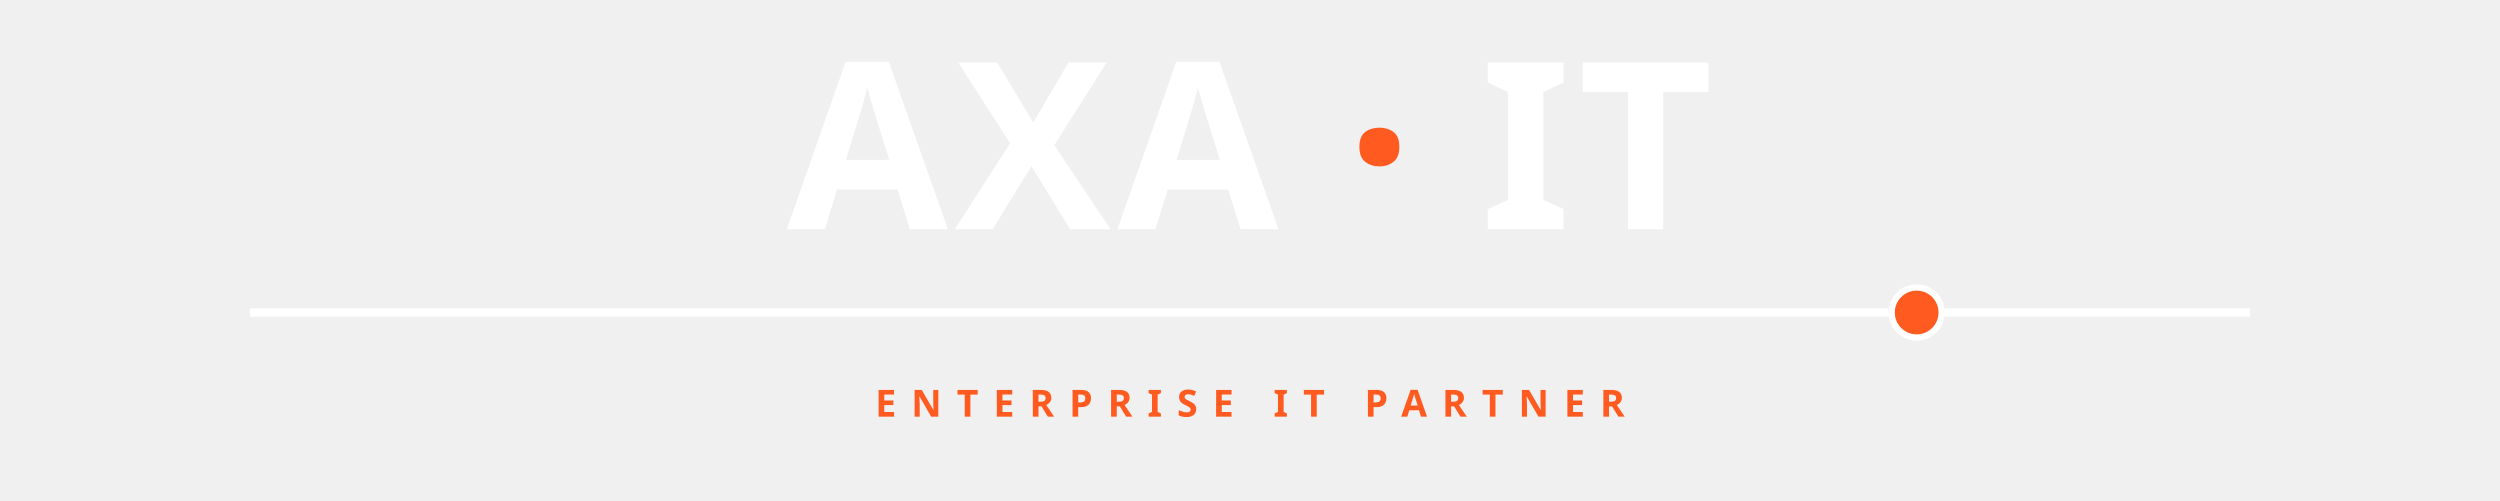
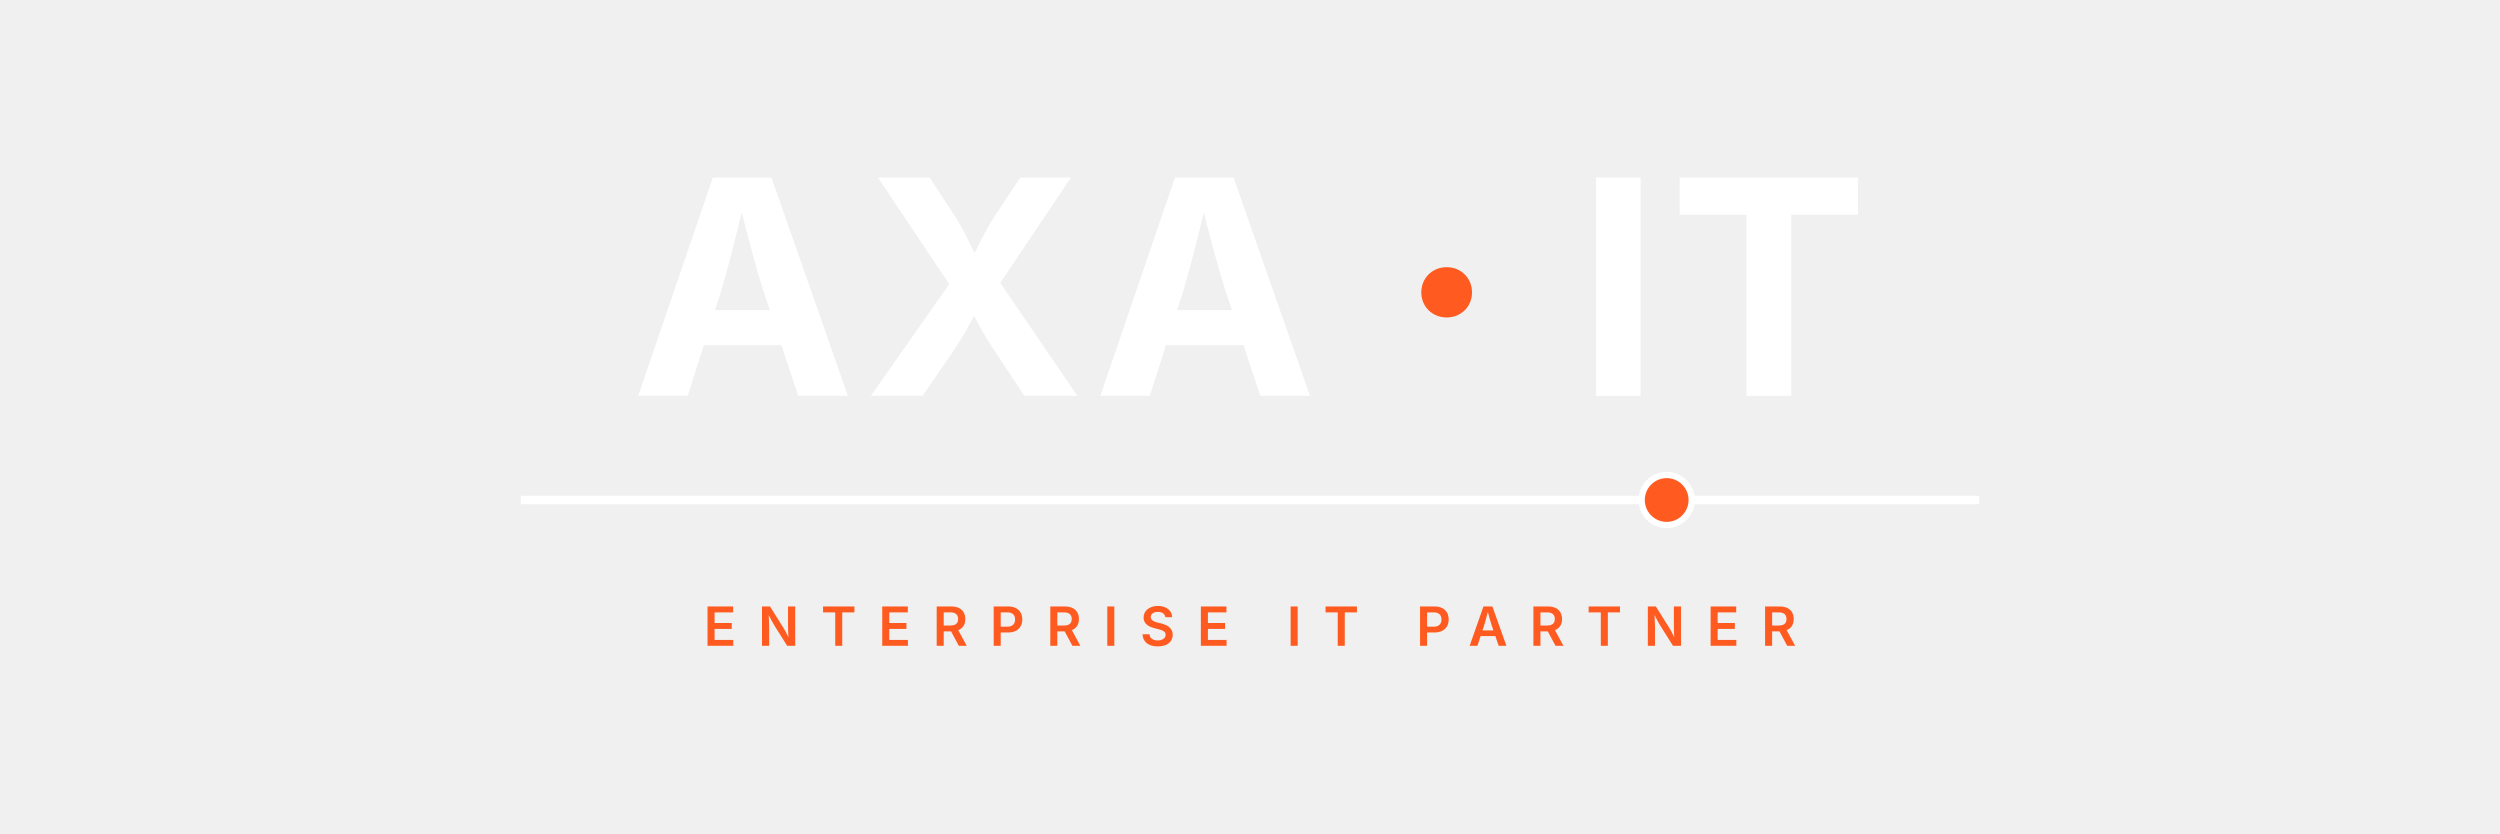
- <svg xmlns="http://www.w3.org/2000/svg" viewBox="0 0 600 120" width="600" height="120" class="axa-logo">
-   <defs>
-     <style>
-       .axa-word { font-family: 'Space Grotesk', sans-serif; font-size: 56px; font-weight: 700; letter-spacing: 0.03em; }
-       .axa-accent { fill: #FF5A1F; }
-       .axa-line { stroke: #FFFFFF; stroke-width: 2; }
-       .axa-dot { fill: #FF5A1F; stroke: #FFFFFF; stroke-width: 1.5; }
-       .axa-tag { font-family: 'Space Grotesk', sans-serif; font-size: 9px; font-weight: 600; letter-spacing: 0.4em; text-transform: uppercase; }
-     </style>
-   </defs>
-   <g>
-     <text class="axa-word" x="300" y="55" text-anchor="middle" fill="#FFFFFF">
-       AXA <tspan class="axa-accent">·</tspan> IT
-     </text>
-     <line class="axa-line" x1="60" y1="75" x2="540" y2="75" />
-     <circle class="axa-dot" cx="460" cy="75" r="6" />
-     <text class="axa-tag" x="300" y="100" text-anchor="middle" fill="#FF5A1F">ENTERPRISE IT PARTNER</text>
-   </g>
+ <svg xmlns="http://www.w3.org/2000/svg" viewBox="0 0 600 200" width="600" height="200">
+   <text x="300" y="95" text-anchor="middle" fill="#FFFFFF" font-family="'Space Grotesk', 'Geist', 'Inter', sans-serif" font-size="72" font-weight="700" letter-spacing="2">AXA <tspan fill="#FF5A1F">·</tspan> IT</text>
+   <line x1="125" y1="120" x2="475" y2="120" stroke="#FFFFFF" stroke-width="2" />
+   <circle cx="400" cy="120" r="6" fill="#FF5A1F" stroke="#FFFFFF" stroke-width="1.5" />
+   <text x="300" y="155" text-anchor="middle" fill="#FF5A1F" font-family="'Space Grotesk', 'Geist', 'Inter', sans-serif" font-size="13" font-weight="600" letter-spacing="5.2">ENTERPRISE IT PARTNER</text>
</svg>
